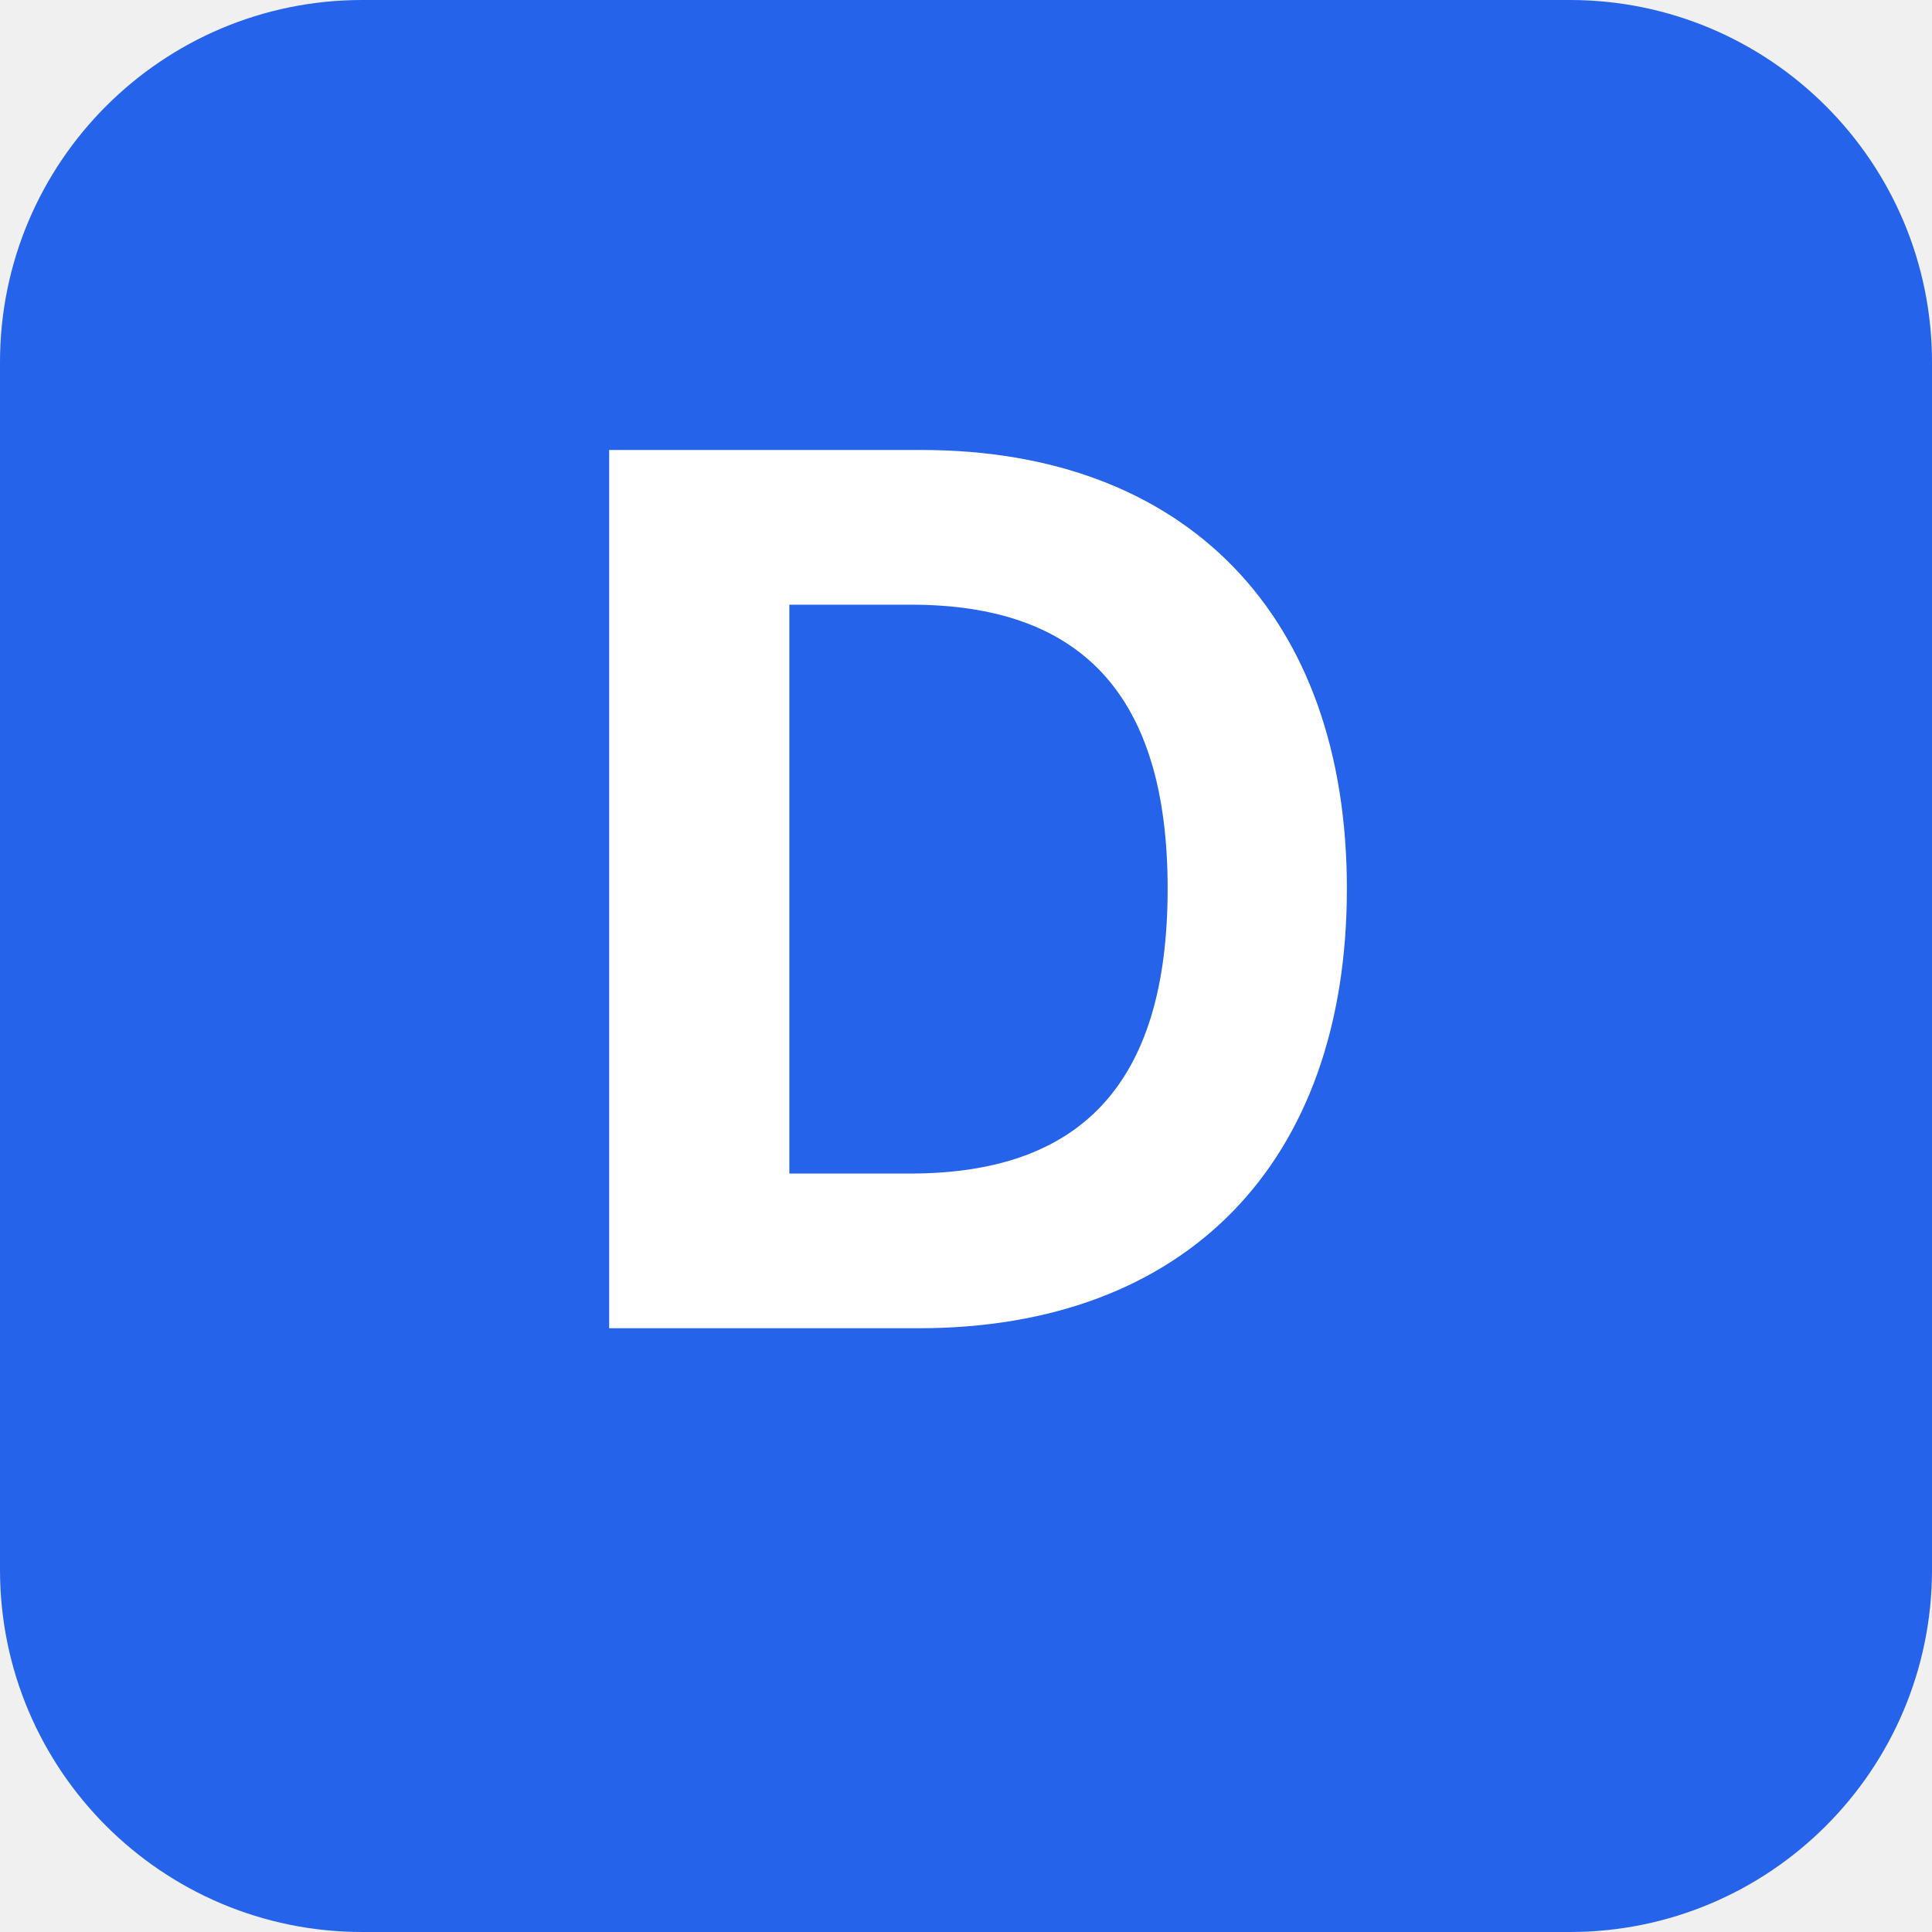
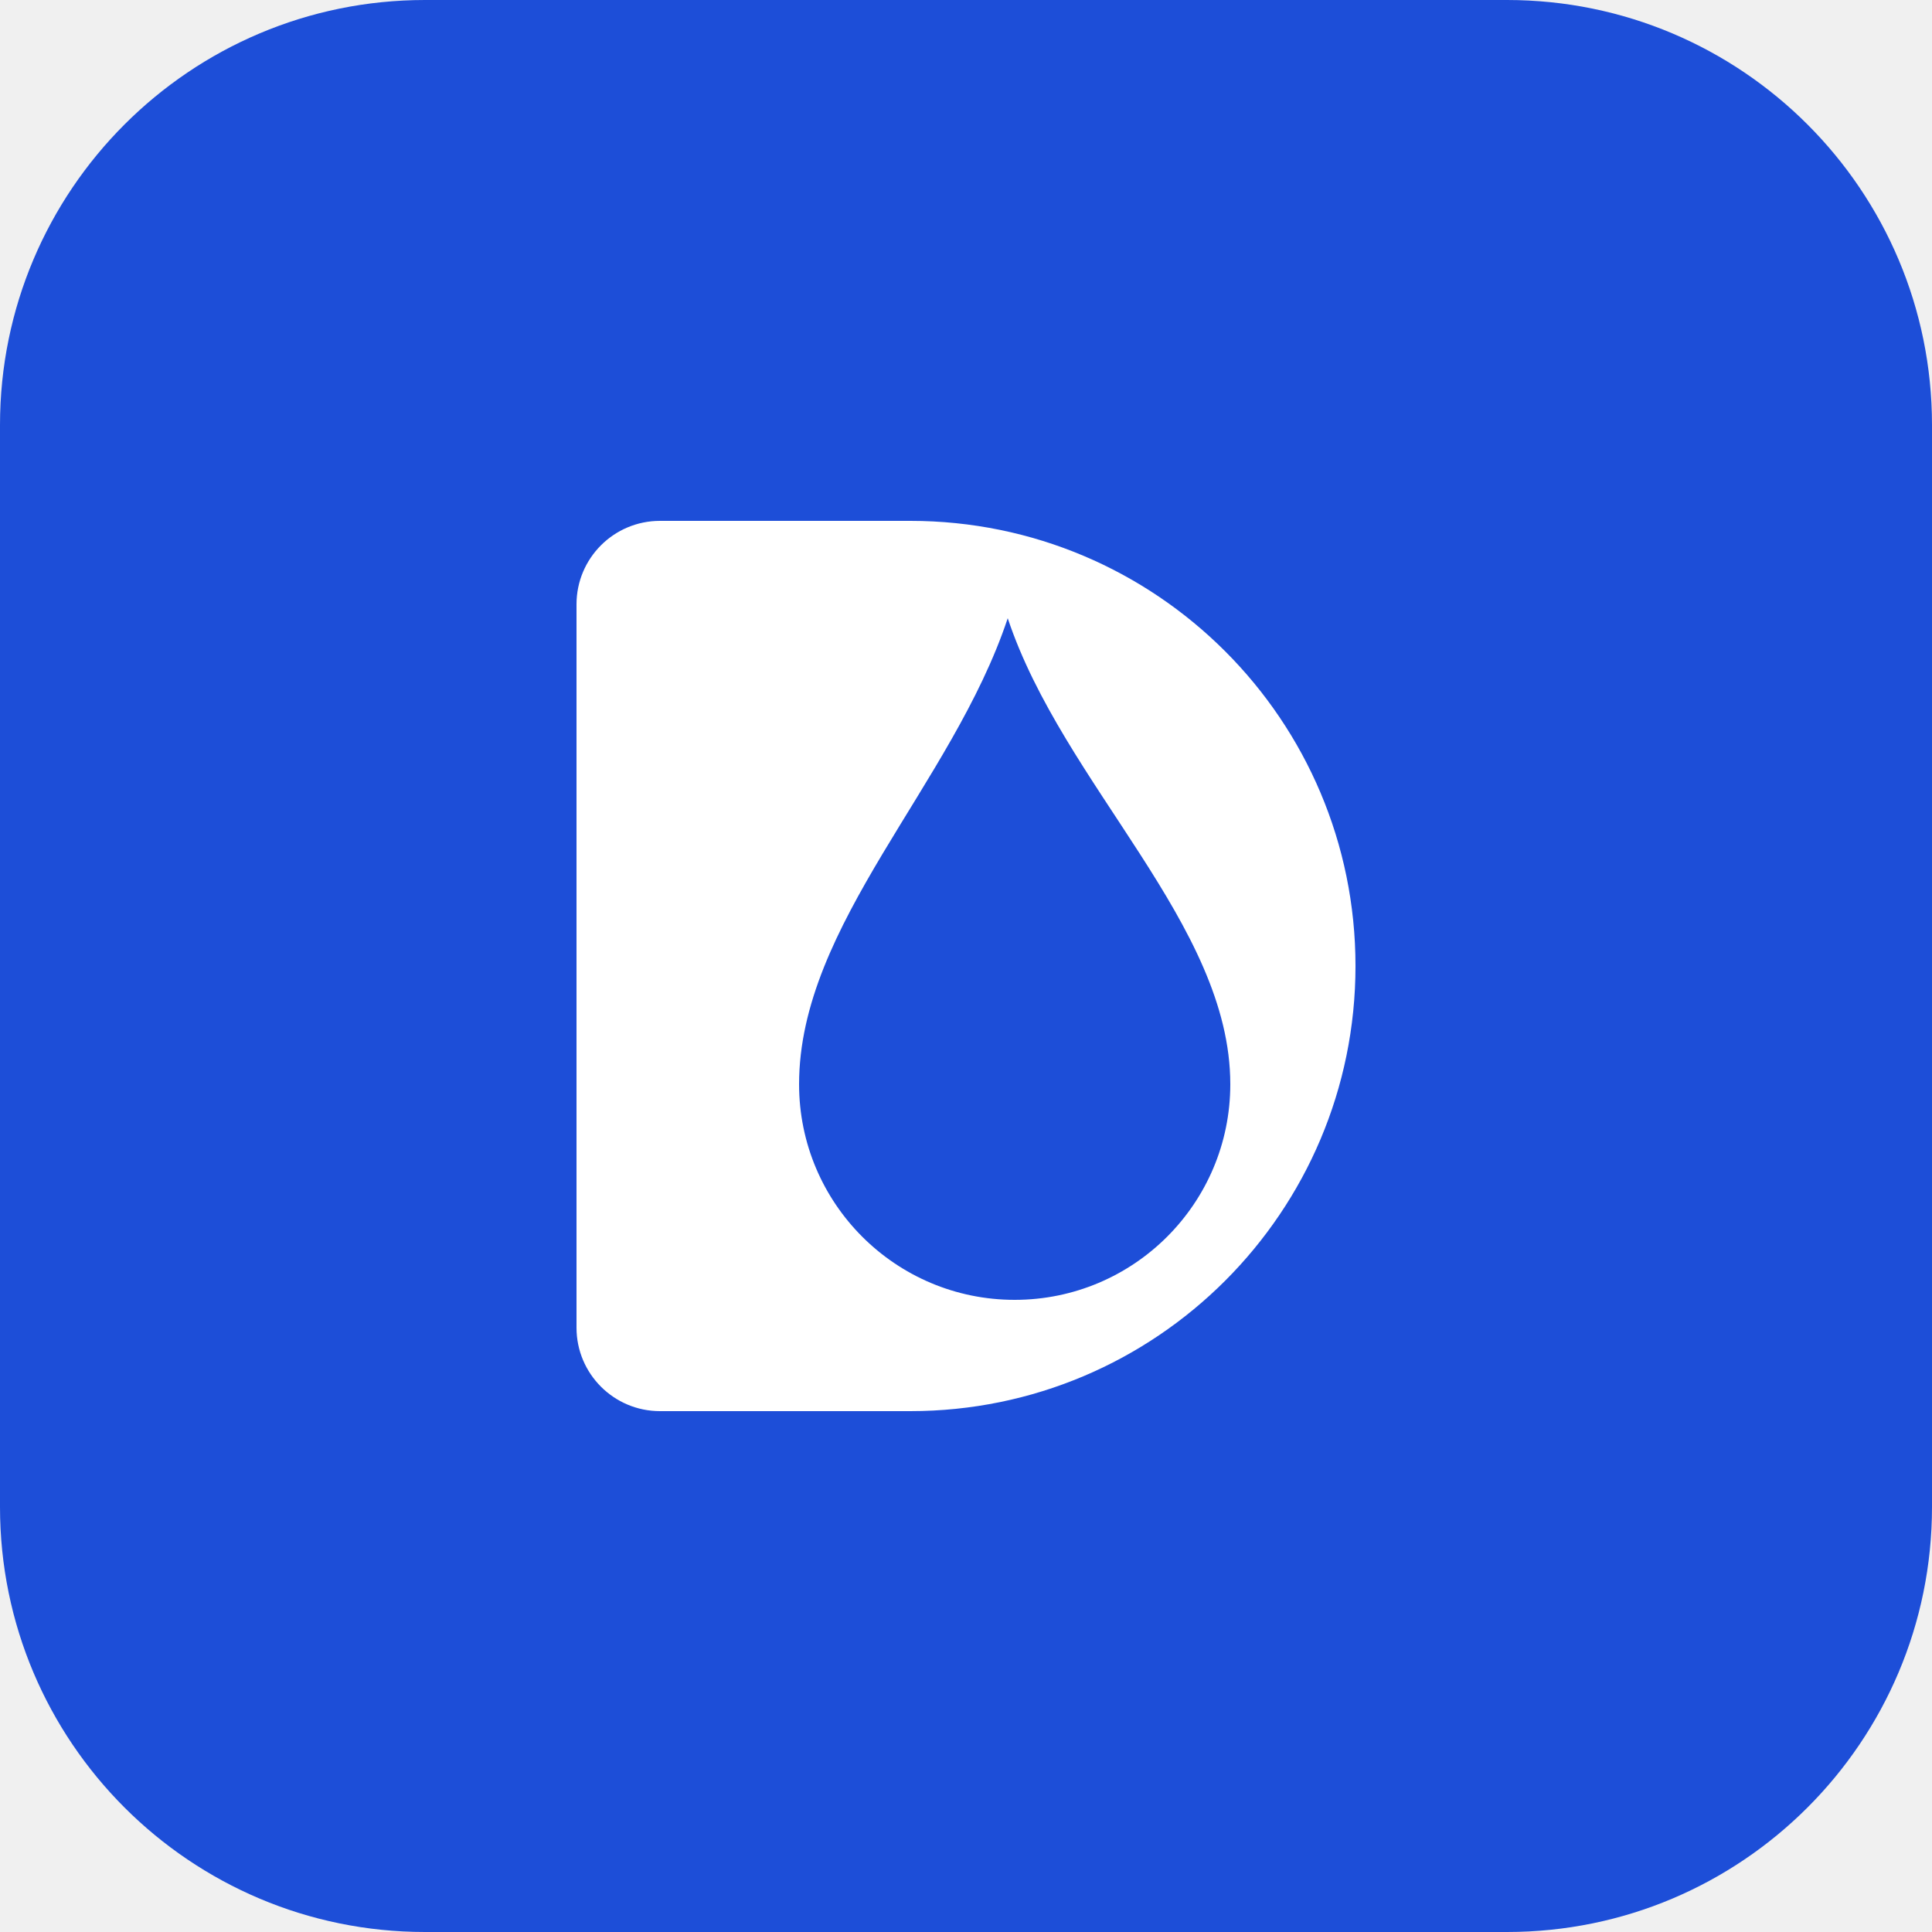
- <svg xmlns="http://www.w3.org/2000/svg" viewBox="0 0 32 32">
-   <rect width="32" height="32" rx="6" fill="#2563EB" />
-   <text x="16" y="22" font-family="system-ui,-apple-system,sans-serif" font-size="20" font-weight="700" fill="white" text-anchor="middle">D</text>
+ <svg xmlns="http://www.w3.org/2000/svg" viewBox="0 0 100 100">
+   <rect width="100" height="100" rx="22" fill="#1D4ED8" />
+   <g transform="translate(50 50) scale(0.72) translate(-50 -50)">
+     <path fill-rule="evenodd" clip-rule="evenodd" d="M28 18 H46 A32 32 0 0 1 46 82 H28 A6 6 0 0 1 22 76 V24 A6 6 0 0 1 28 18 Z M53 25 C57 37 69 47 69 58.5 A15.5 15.5 0 1 1 38 58.5 C38 47 49 37 53 25 Z" fill="#FFFFFF" />
+   </g>
</svg>
